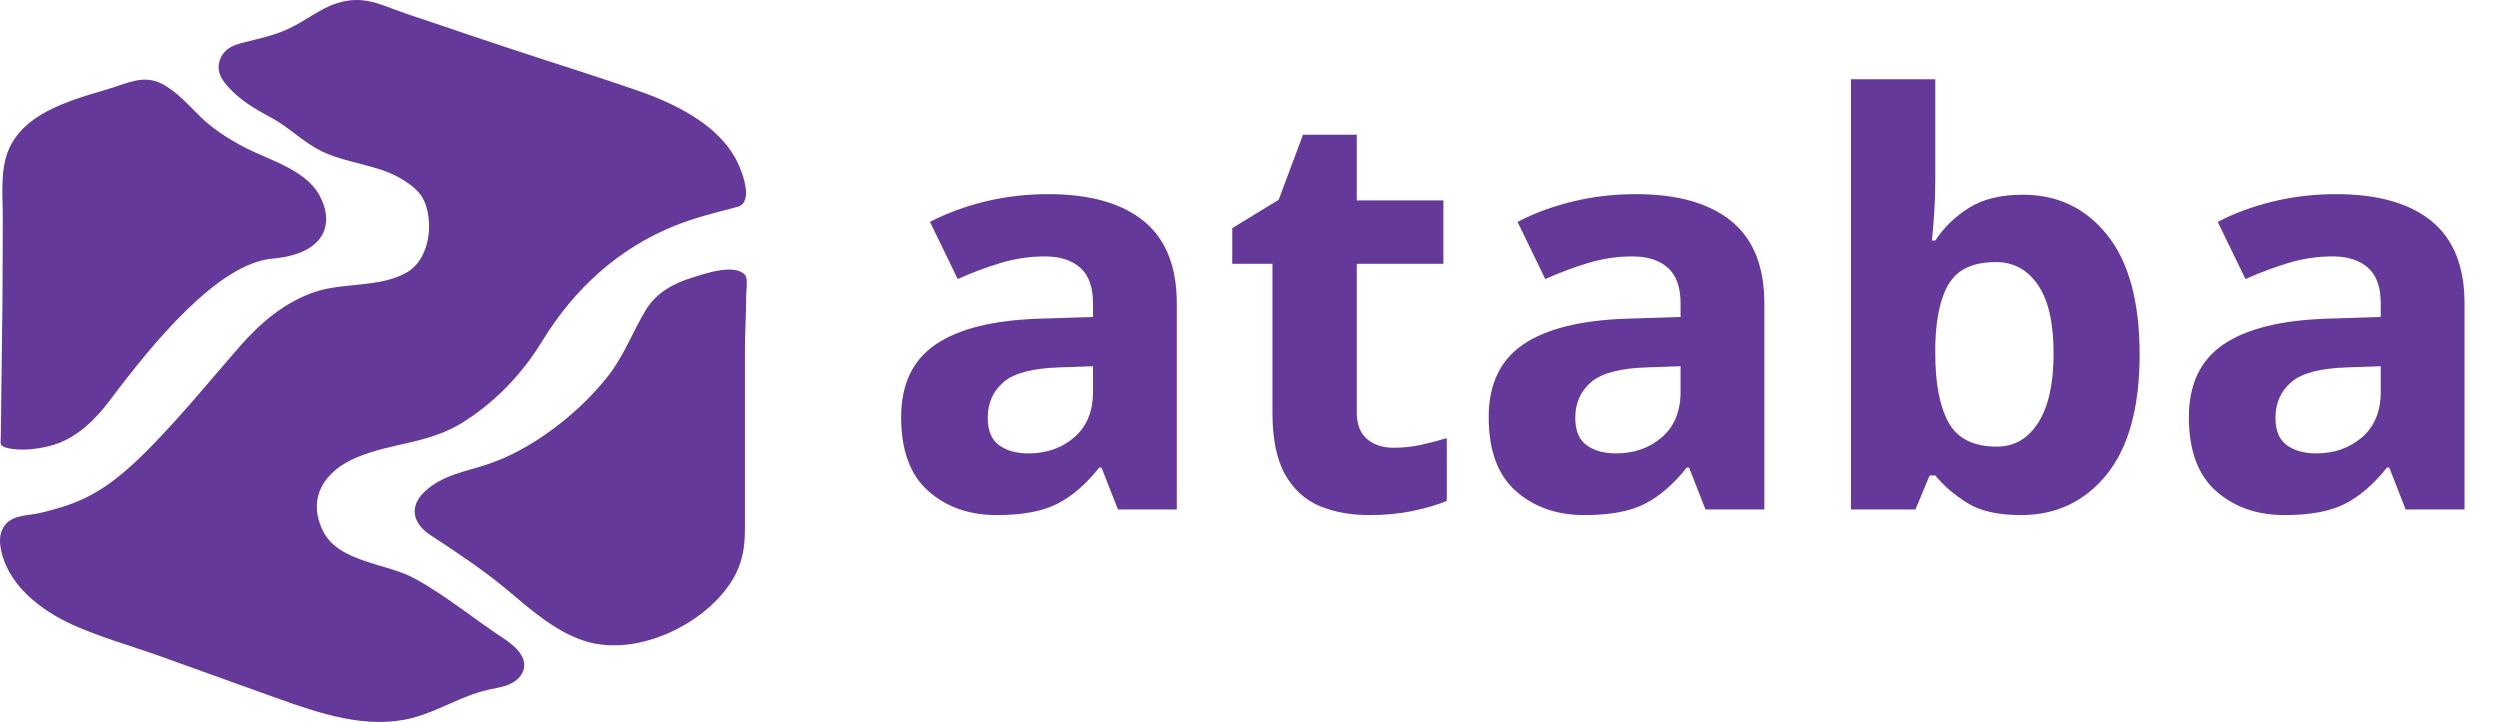
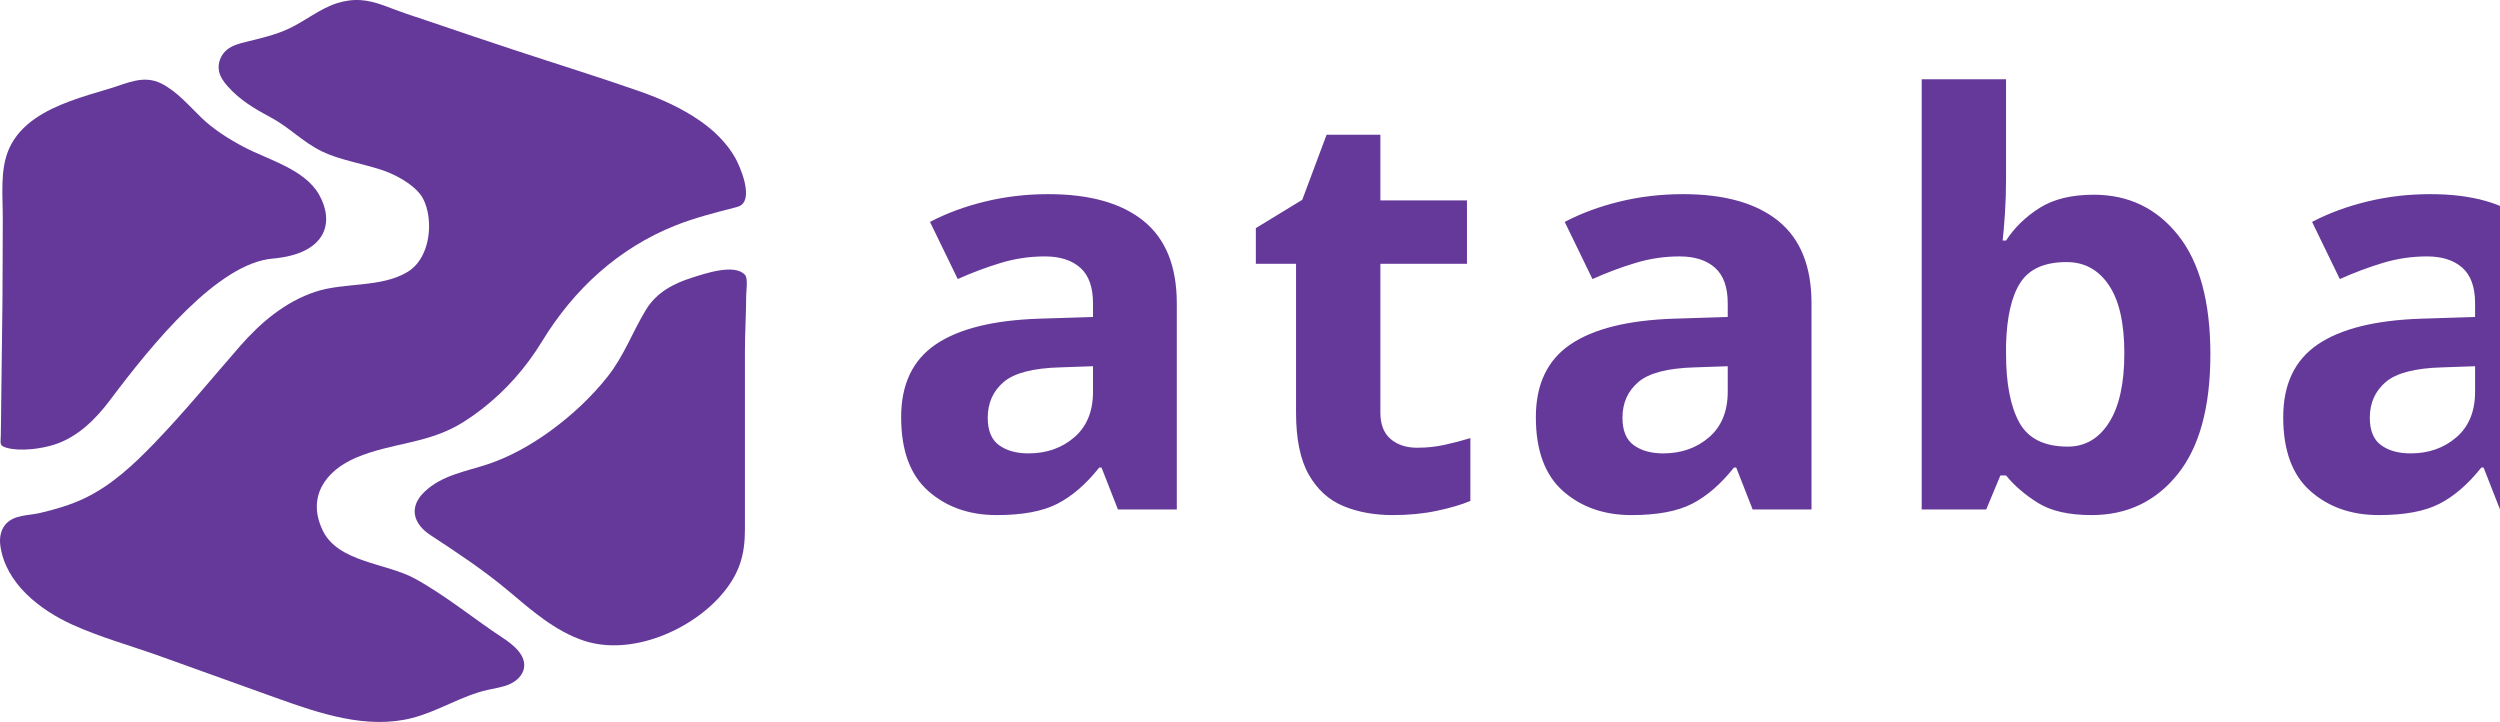
<svg xmlns="http://www.w3.org/2000/svg" id="Layer_1" viewBox="0 0 2650 765.29">
  <defs>
    <style>
.cls-1{fill:#65399a;}
.cls-text{
  fill:#65399a;
  font-family:'Montserrat', sans-serif;
  font-size:600px;
-   font-weight:600;
+   font-weight:800;
+   letter-spacing:25px;
}
</style>
  </defs>
  <path class="cls-1" d="m6.29,555.36c-.41.44-.8.91-1.18,1.4-4.64,5.96-5.79,14.06-4.76,21.55,5.51,40.13,41.95,68.19,76.32,83.81,29.66,13.48,62.4,22.43,93.07,33.45,31.05,11.16,62.11,22.32,93.16,33.48,9.94,3.57,19.87,7.14,29.81,10.71,46.42,16.68,96.31,33.58,144.1,21.34,27.62-7.07,52.24-23.48,80.03-29.81,7.73-1.76,15.72-2.75,23-5.9,7.28-3.15,13.96-9.03,15.5-16.81,2.7-13.69-10.63-24.71-22.29-32.37-30.51-20.04-60.5-44.92-93.3-62.9-30.18-16.54-81.3-17.17-97.58-50.84-17.15-35.46,2.44-63.6,35.85-77.59,38.56-16.14,76.33-14.18,113.45-37.68,26.84-17,50.24-39.12,69.14-64.63,5.01-6.76,9.7-13.75,14.09-20.93,33.64-55.1,80.98-98.68,141.26-122.64,20.61-8.19,41.82-13.53,63.26-19.05,2.25-.58,4.56-1.18,6.44-2.54,12.43-8.95-.98-40.63-6.3-50.07-8.88-15.74-22.27-28.75-37-39.03-19.77-13.81-42.12-23.74-64.81-31.67-43.25-15.13-87.08-28.67-130.58-43.05-29.56-9.77-59.09-19.62-88.54-29.74-13.16-4.53-26.67-8.65-39.65-13.59-16.92-6.44-31.23-12.33-49.95-9.58-4.19.62-8.33,1.59-12.34,2.93-17.93,5.98-32.89,18.52-49.98,26.59-14.58,6.89-30.48,10.42-46.13,14.29-7,1.73-14.22,3.66-19.81,8.22-6.69,5.46-10.22,14.72-8.34,23.15,1.31,5.85,4.93,10.91,8.89,15.41,12.76,14.5,28.33,23.78,45.13,32.75,21.11,11.27,33.51,25.85,54.93,36.43,17.52,8.66,41.97,12.75,62.74,19.45,14.15,4.56,32.66,14.32,41.8,26.42,3.92,5.19,6.07,11.52,7.47,17.87,4.81,21.74-.68,51.59-20.98,63.94-28.15,17.13-67.42,10.98-97.99,21.16-31.81,10.59-57.75,32.37-79.86,57.69-30.03,34.39-58.83,69.72-90.57,102.61-21.8,22.59-45.12,44.54-73.38,58.19-15.28,7.38-31.64,12.14-48.13,16.01-12.07,2.83-26.98,1.71-35.98,11.55Z" />
  <path class="cls-1" d="m2.17,472.47c-2.31-2.04-1.44-5.01-1.32-10.6.25-11.74.29-23.49.43-35.23.44-35.86.88-71.71,1.32-107.57.35-28.81.1-57.62.34-86.43.2-24.15-3.38-52.55,6.73-75.14,11.83-26.44,38.69-40.64,64.57-50.27,13.84-5.15,28.07-9.18,42.2-13.42,18.37-5.52,35.69-14.72,54.48-5.33,16.74,8.37,29.4,23.64,42.67,36.38,13.03,12.51,28.49,22.22,44.37,30.68,25.94,13.82,64.91,23.64,80.27,50.81,16.47,29.14,8.24,62.72-49.41,67.78-57.65,5.07-126.7,89.32-172.31,150.14-15.13,20.18-34.24,39.06-58.77,46.97-14.13,4.56-36.02,7.45-50.62,3.46-2.41-.66-3.96-1.36-4.94-2.22Z" />
  <path class="cls-1" d="m789.65,291.32c.05.06.11.12.16.19,3.22,3.83,1.16,17.02,1.15,21.53,0,19.71-1.34,39.4-1.34,59.1v115.34c0,24.66,0,49.31,0,73.97,0,26.69-5.85,46.05-22.97,66.82-32.42,39.32-97.29,67.65-147.82,50.84-30.5-10.15-55.64-32.34-79.82-52.68-25.83-21.73-54.4-40.65-82.63-59.14-18.66-12.22-23.19-29.88-6.49-45.93,18.44-17.72,43.55-21.47,66.84-29.18,24.36-8.06,47.19-21.14,67.82-36.24,21.81-15.97,42.57-35.28,59.6-56.85,17.54-22.21,26.31-47.4,40.76-71.06,10.9-17.85,28.95-27.52,48.37-33.61,13.06-4.1,45.27-15.48,56.35-3.09Z" />
  <text class="cls-text" x="930" y="540">atabai</text>
</svg>
